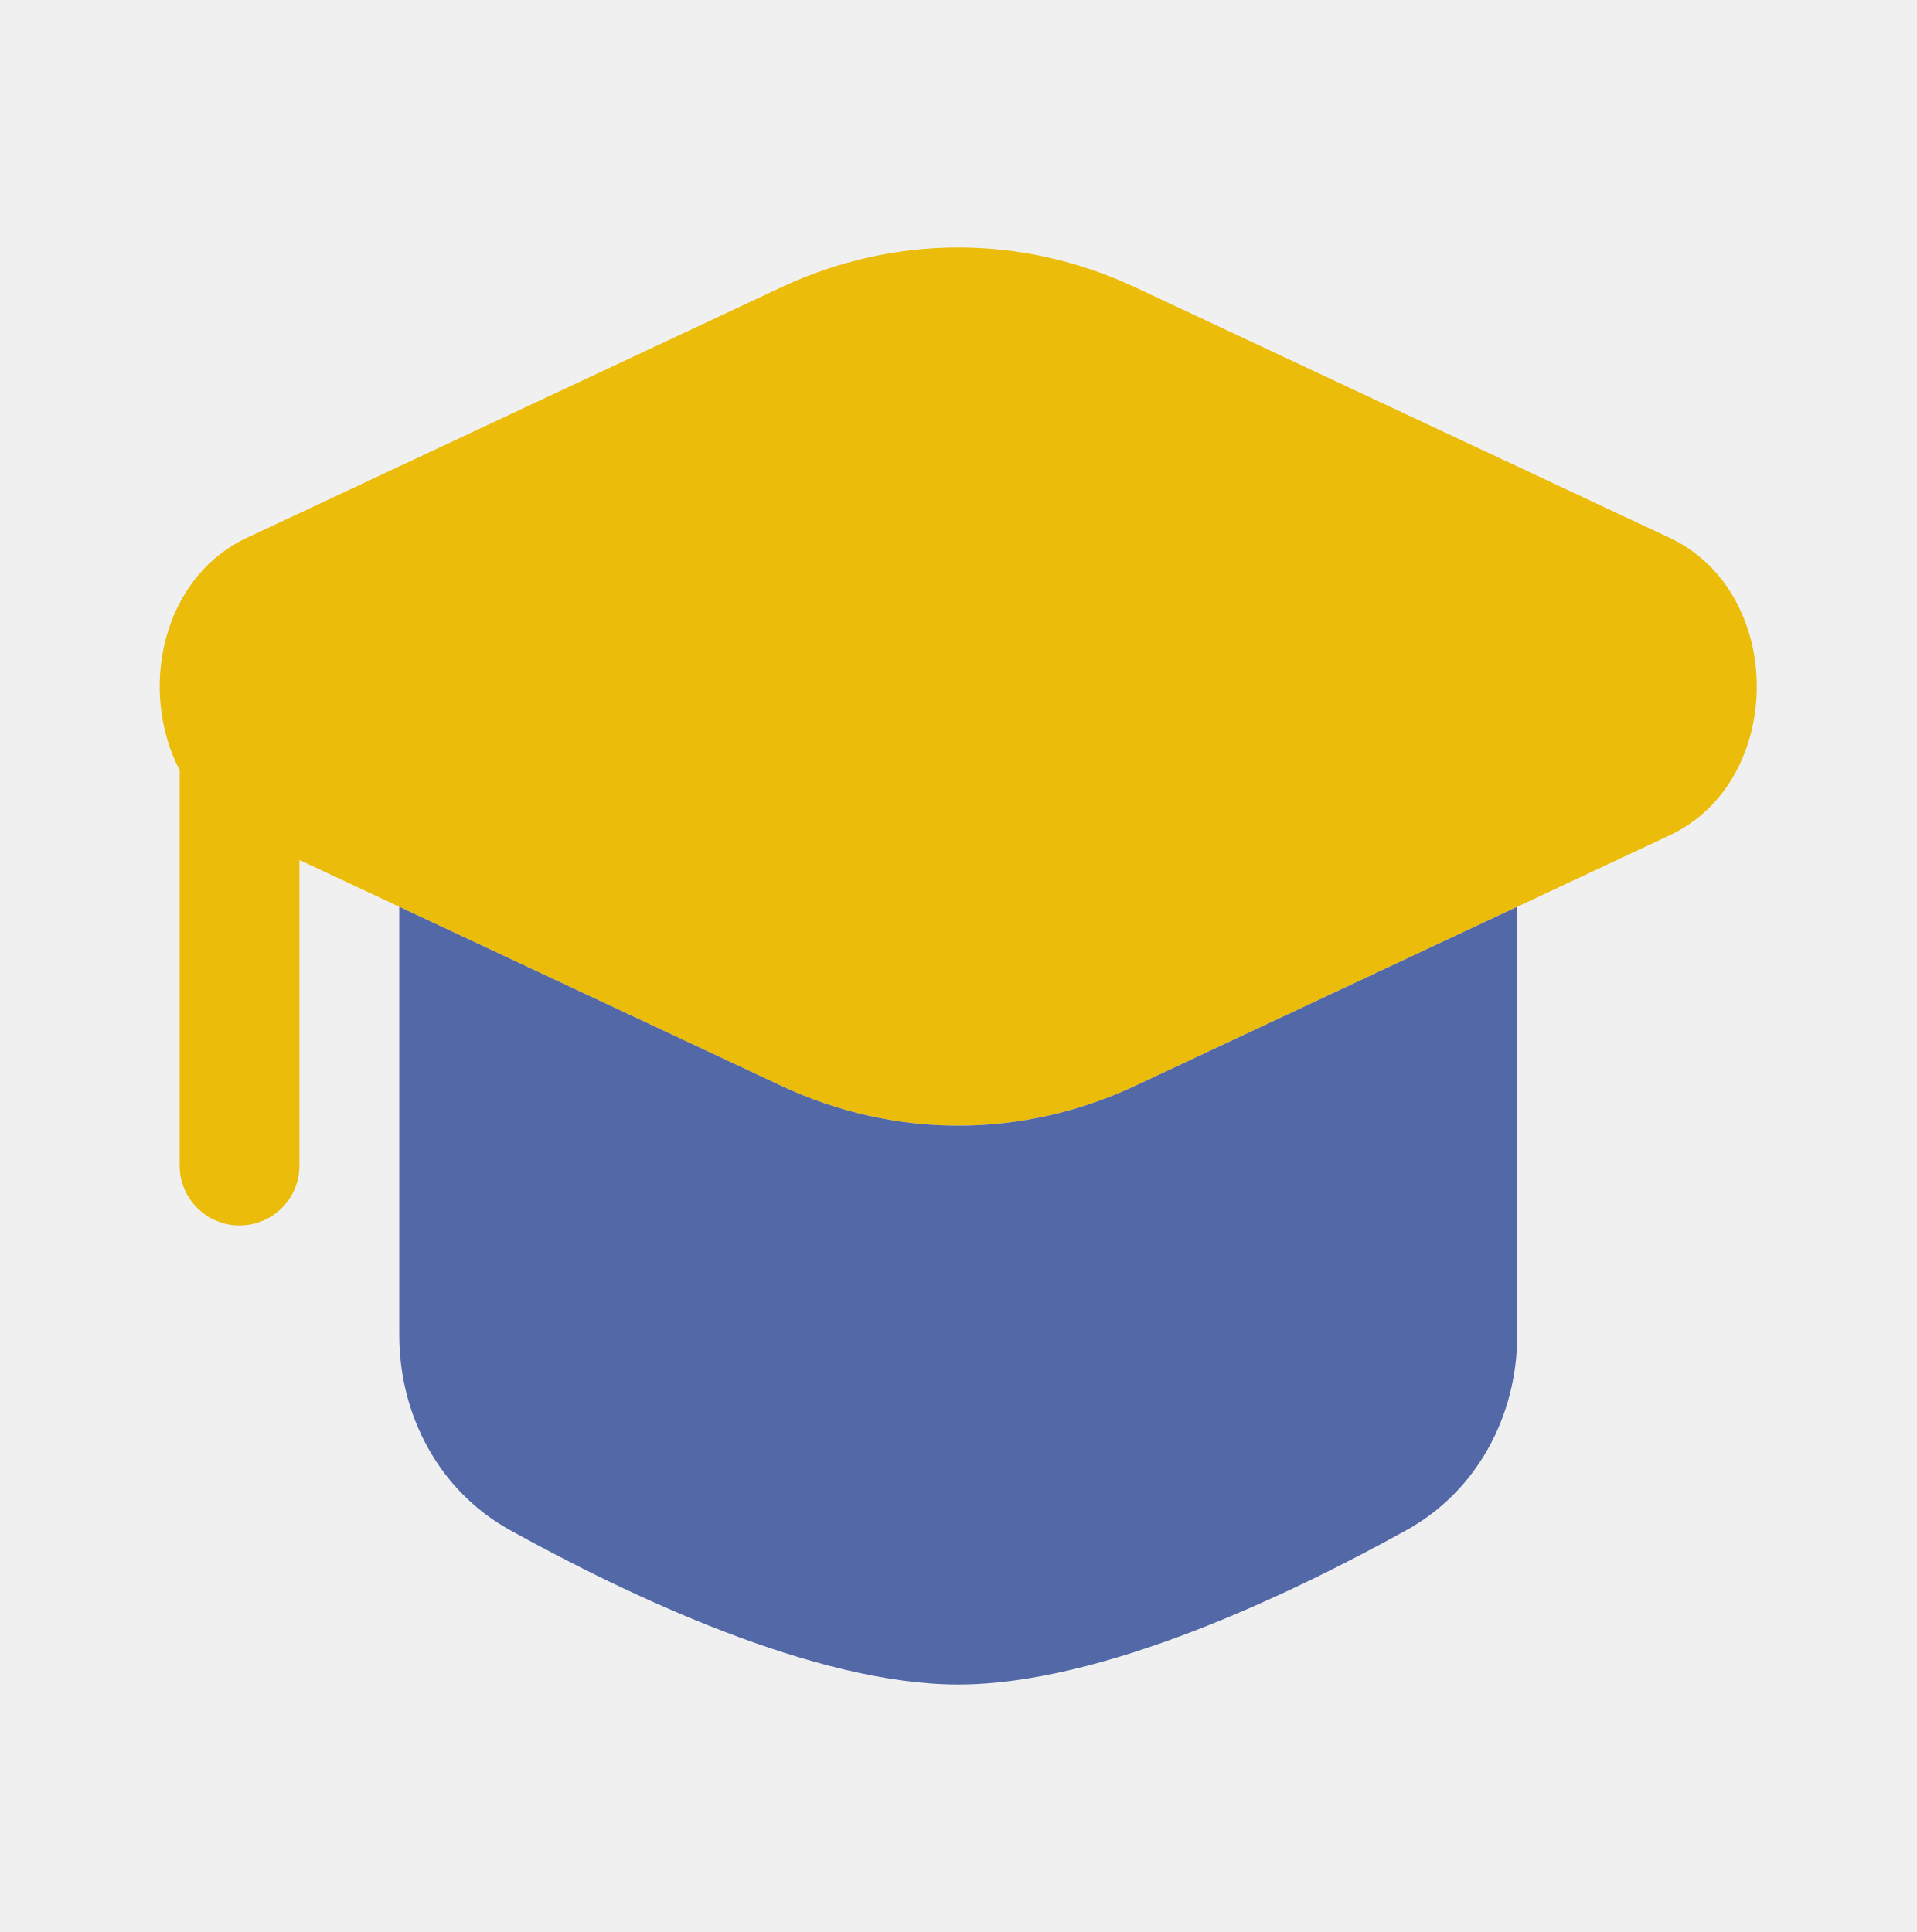
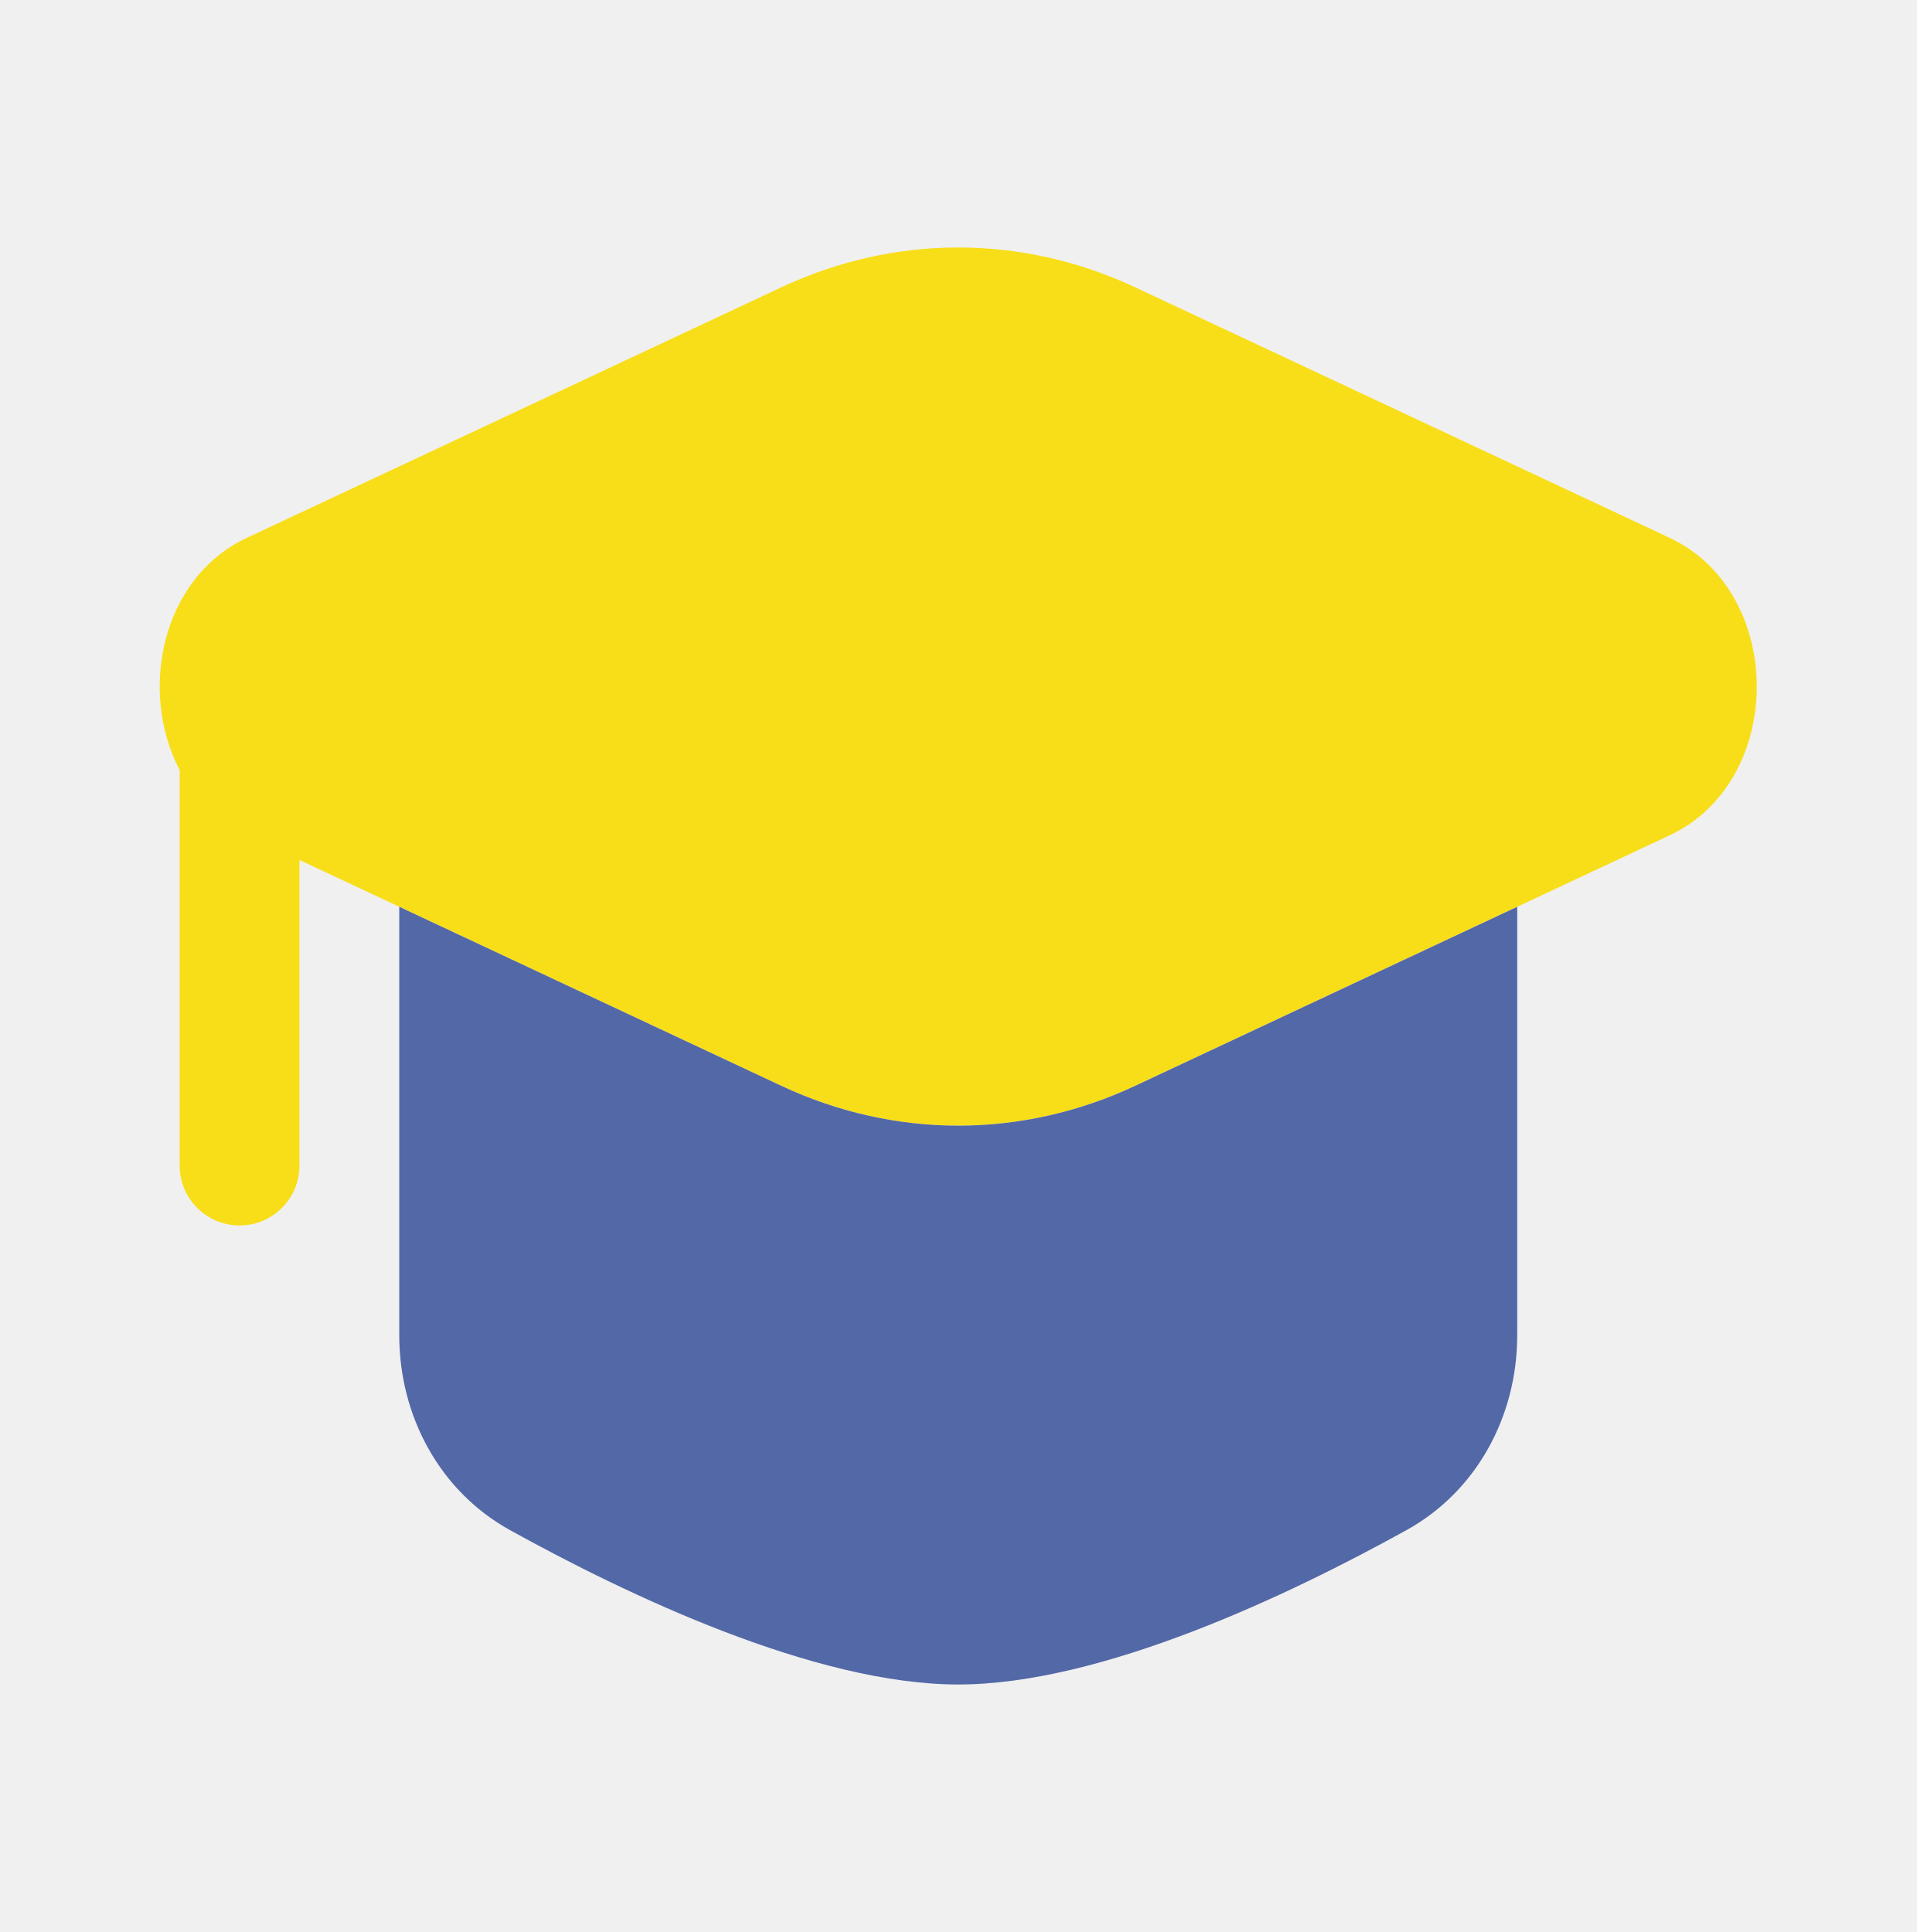
<svg xmlns="http://www.w3.org/2000/svg" width="120" height="121" viewBox="0 0 120 121" fill="none">
  <g clip-path="url(#clip0_17_925)">
-     <path d="M71.086 17.998C63.981 14.667 56.019 14.667 48.914 17.998L15.458 33.683C10.078 36.205 8.675 43.318 11.25 48.233V73C11.25 75.071 12.929 76.75 15 76.75C17.071 76.75 18.75 75.071 18.75 73V53.86L48.914 68.001C56.019 71.332 63.981 71.332 71.087 68.001L104.542 52.317C111.819 48.905 111.819 37.095 104.542 33.683L71.086 17.998Z" fill="#EBBC09" />
+     <path d="M71.086 17.998C63.981 14.667 56.019 14.667 48.914 17.998L15.458 33.683C10.078 36.205 8.675 43.318 11.25 48.233V73C11.25 75.071 12.929 76.75 15 76.75C17.071 76.75 18.75 75.071 18.75 73V53.86L48.914 68.001C56.019 71.332 63.981 71.332 71.087 68.001L104.542 52.317C111.819 48.905 111.819 37.095 104.542 33.683L71.086 17.998Z" fill="#F8DE18" />
    <path d="M25 56.791L48.914 68.001C56.019 71.332 63.981 71.332 71.087 68.001L95 56.791V83.626C95 88.666 92.483 93.385 88.073 95.827C80.731 99.893 68.98 105.499 60 105.499C51.02 105.499 39.269 99.893 31.927 95.827C27.517 93.385 25 88.666 25 83.626V56.791Z" fill="#5368A7" />
  </g>
  <defs>
    <clipPath id="clip0_17_925">
      <rect width="120" height="120" fill="white" transform="translate(0 0.5)" />
    </clipPath>
  </defs>
</svg>
